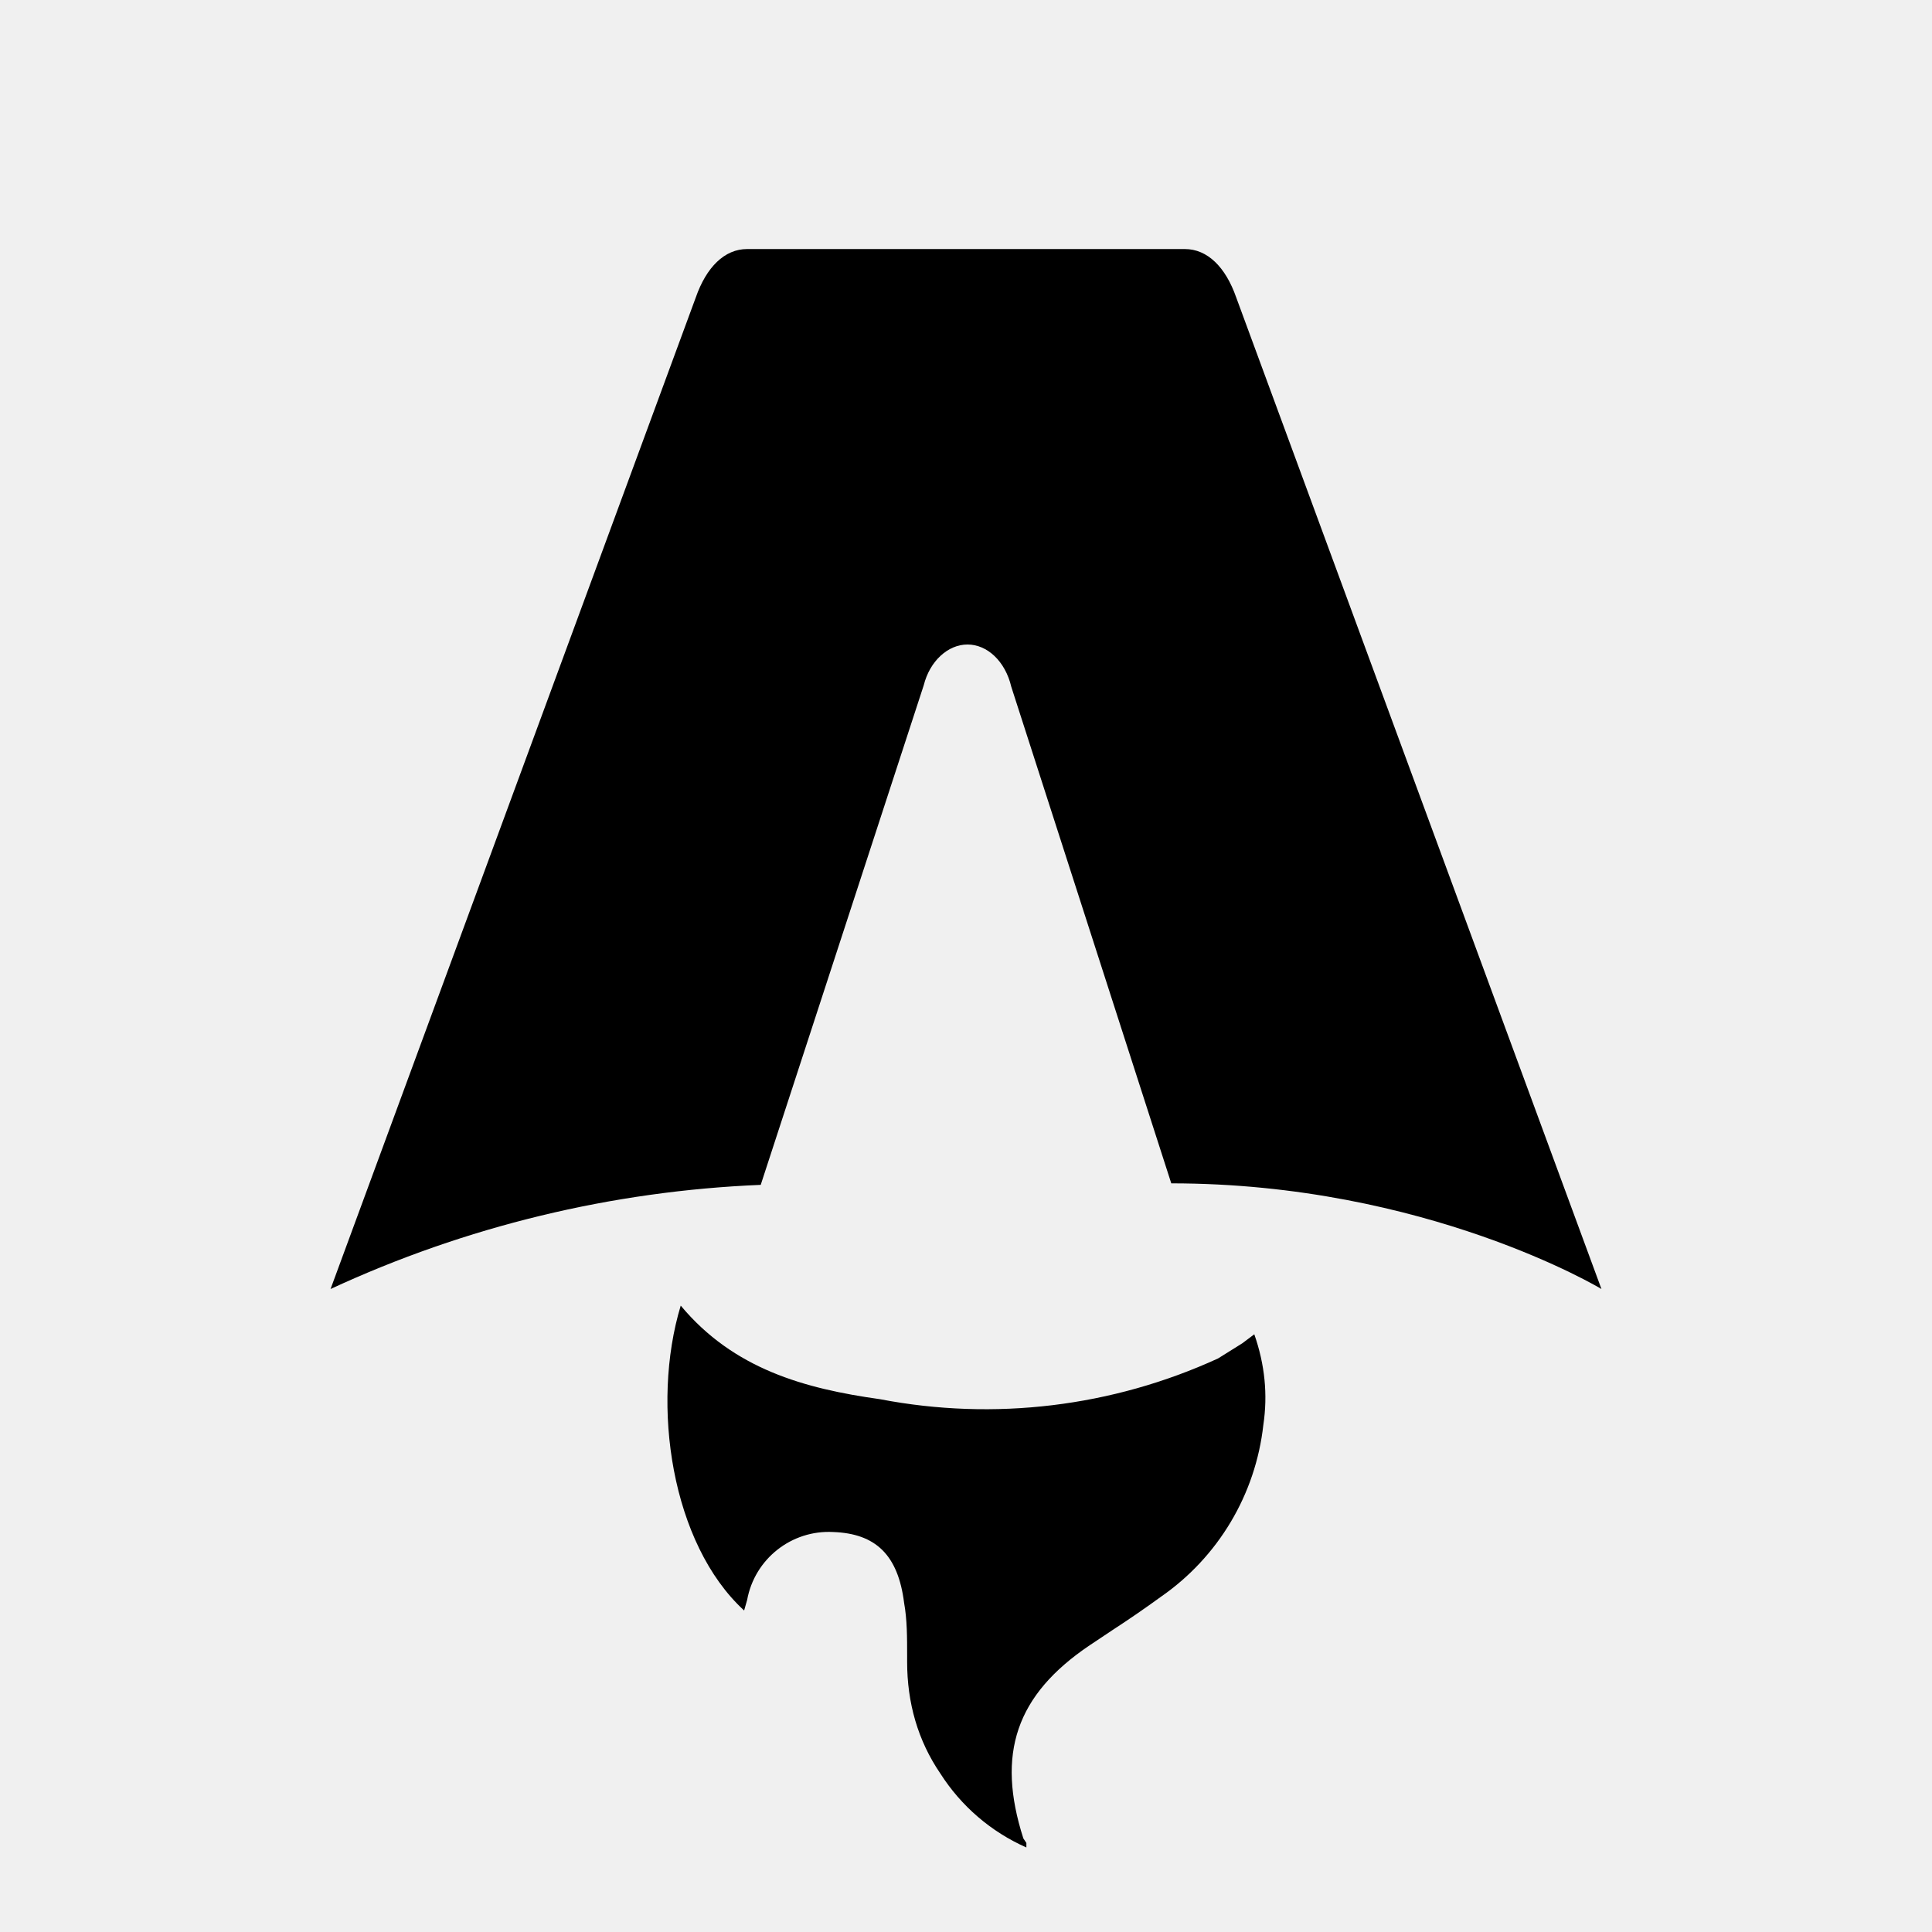
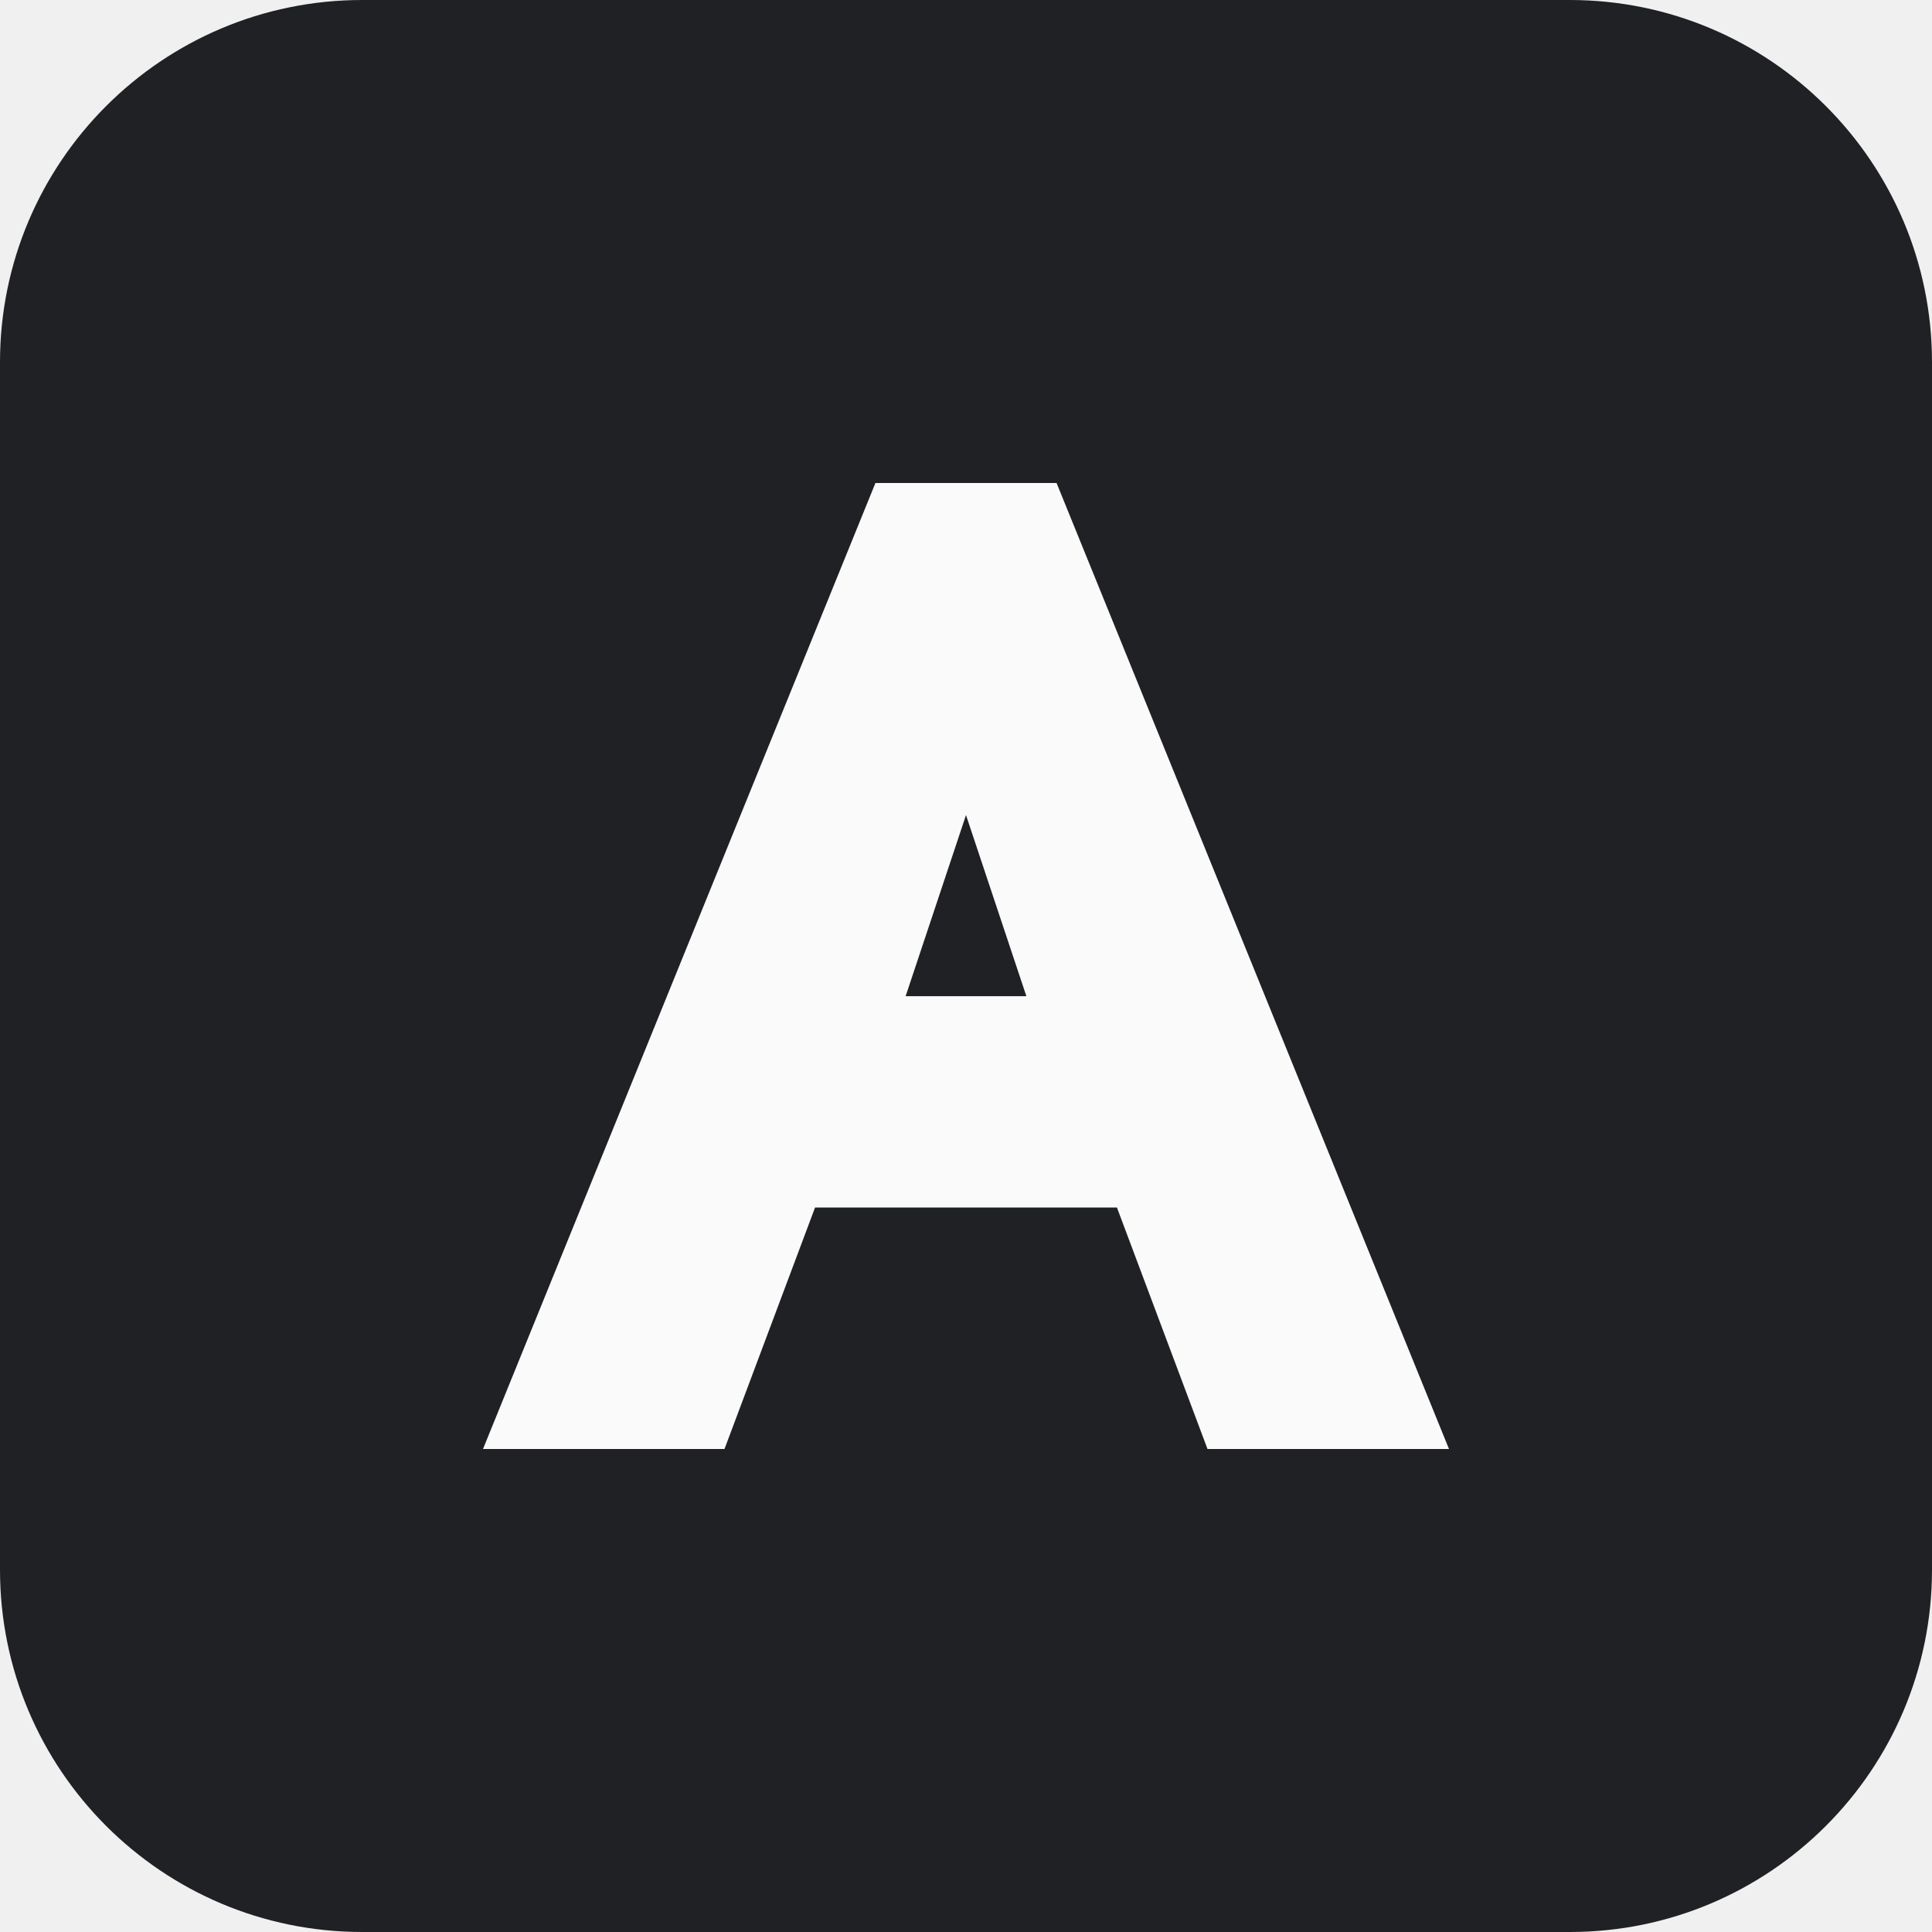
- <svg xmlns="http://www.w3.org/2000/svg" fill="none" viewBox="0 0 128 128">
-   <path d="M50.4 78.5a75.1 75.1 0 0 0-28.5 6.9l24.2-65.7c.7-2 1.9-3.2 3.4-3.2h29c1.5 0 2.7 1.2 3.4 3.2l24.2 65.7s-11.6-7-28.5-7L67 45.5c-.4-1.7-1.6-2.8-2.9-2.8-1.3 0-2.5 1.1-2.9 2.7L50.4 78.5Zm-1.1 28.2Zm-4.2-20.2c-2 6.6-.6 15.8 4.2 20.2a17.5 17.5 0 0 1 .2-.7 5.5 5.5 0 0 1 5.7-4.5c2.8.1 4.3 1.5 4.7 4.7.2 1.1.2 2.3.2 3.5v.4c0 2.7.7 5.2 2.2 7.4a13 13 0 0 0 5.7 4.9v-.3l-.2-.3c-1.8-5.6-.5-9.5 4.4-12.8l1.5-1a73 73 0 0 0 3.2-2.2 16 16 0 0 0 6.8-11.4c.3-2 .1-4-.6-6l-.8.6-1.6 1a37 37 0 0 1-22.4 2.7c-5-.7-9.7-2-13.2-6.2Z" />
-   <style>
-         path { fill: #000; }
-         @media (prefers-color-scheme: dark) {
-             path { fill: #FFF; }
-         }
-     </style>
+ <svg xmlns="http://www.w3.org/2000/svg" viewBox="0 0 64 64">
+   <rect width="64" height="64" rx="12" fill="#202124" />
+   <path d="M16 48 29 16h6l13 32h-8l-3-8H27l-3 8Zm14-15h4l-2-6Z" fill="#fafafa" />
</svg>
